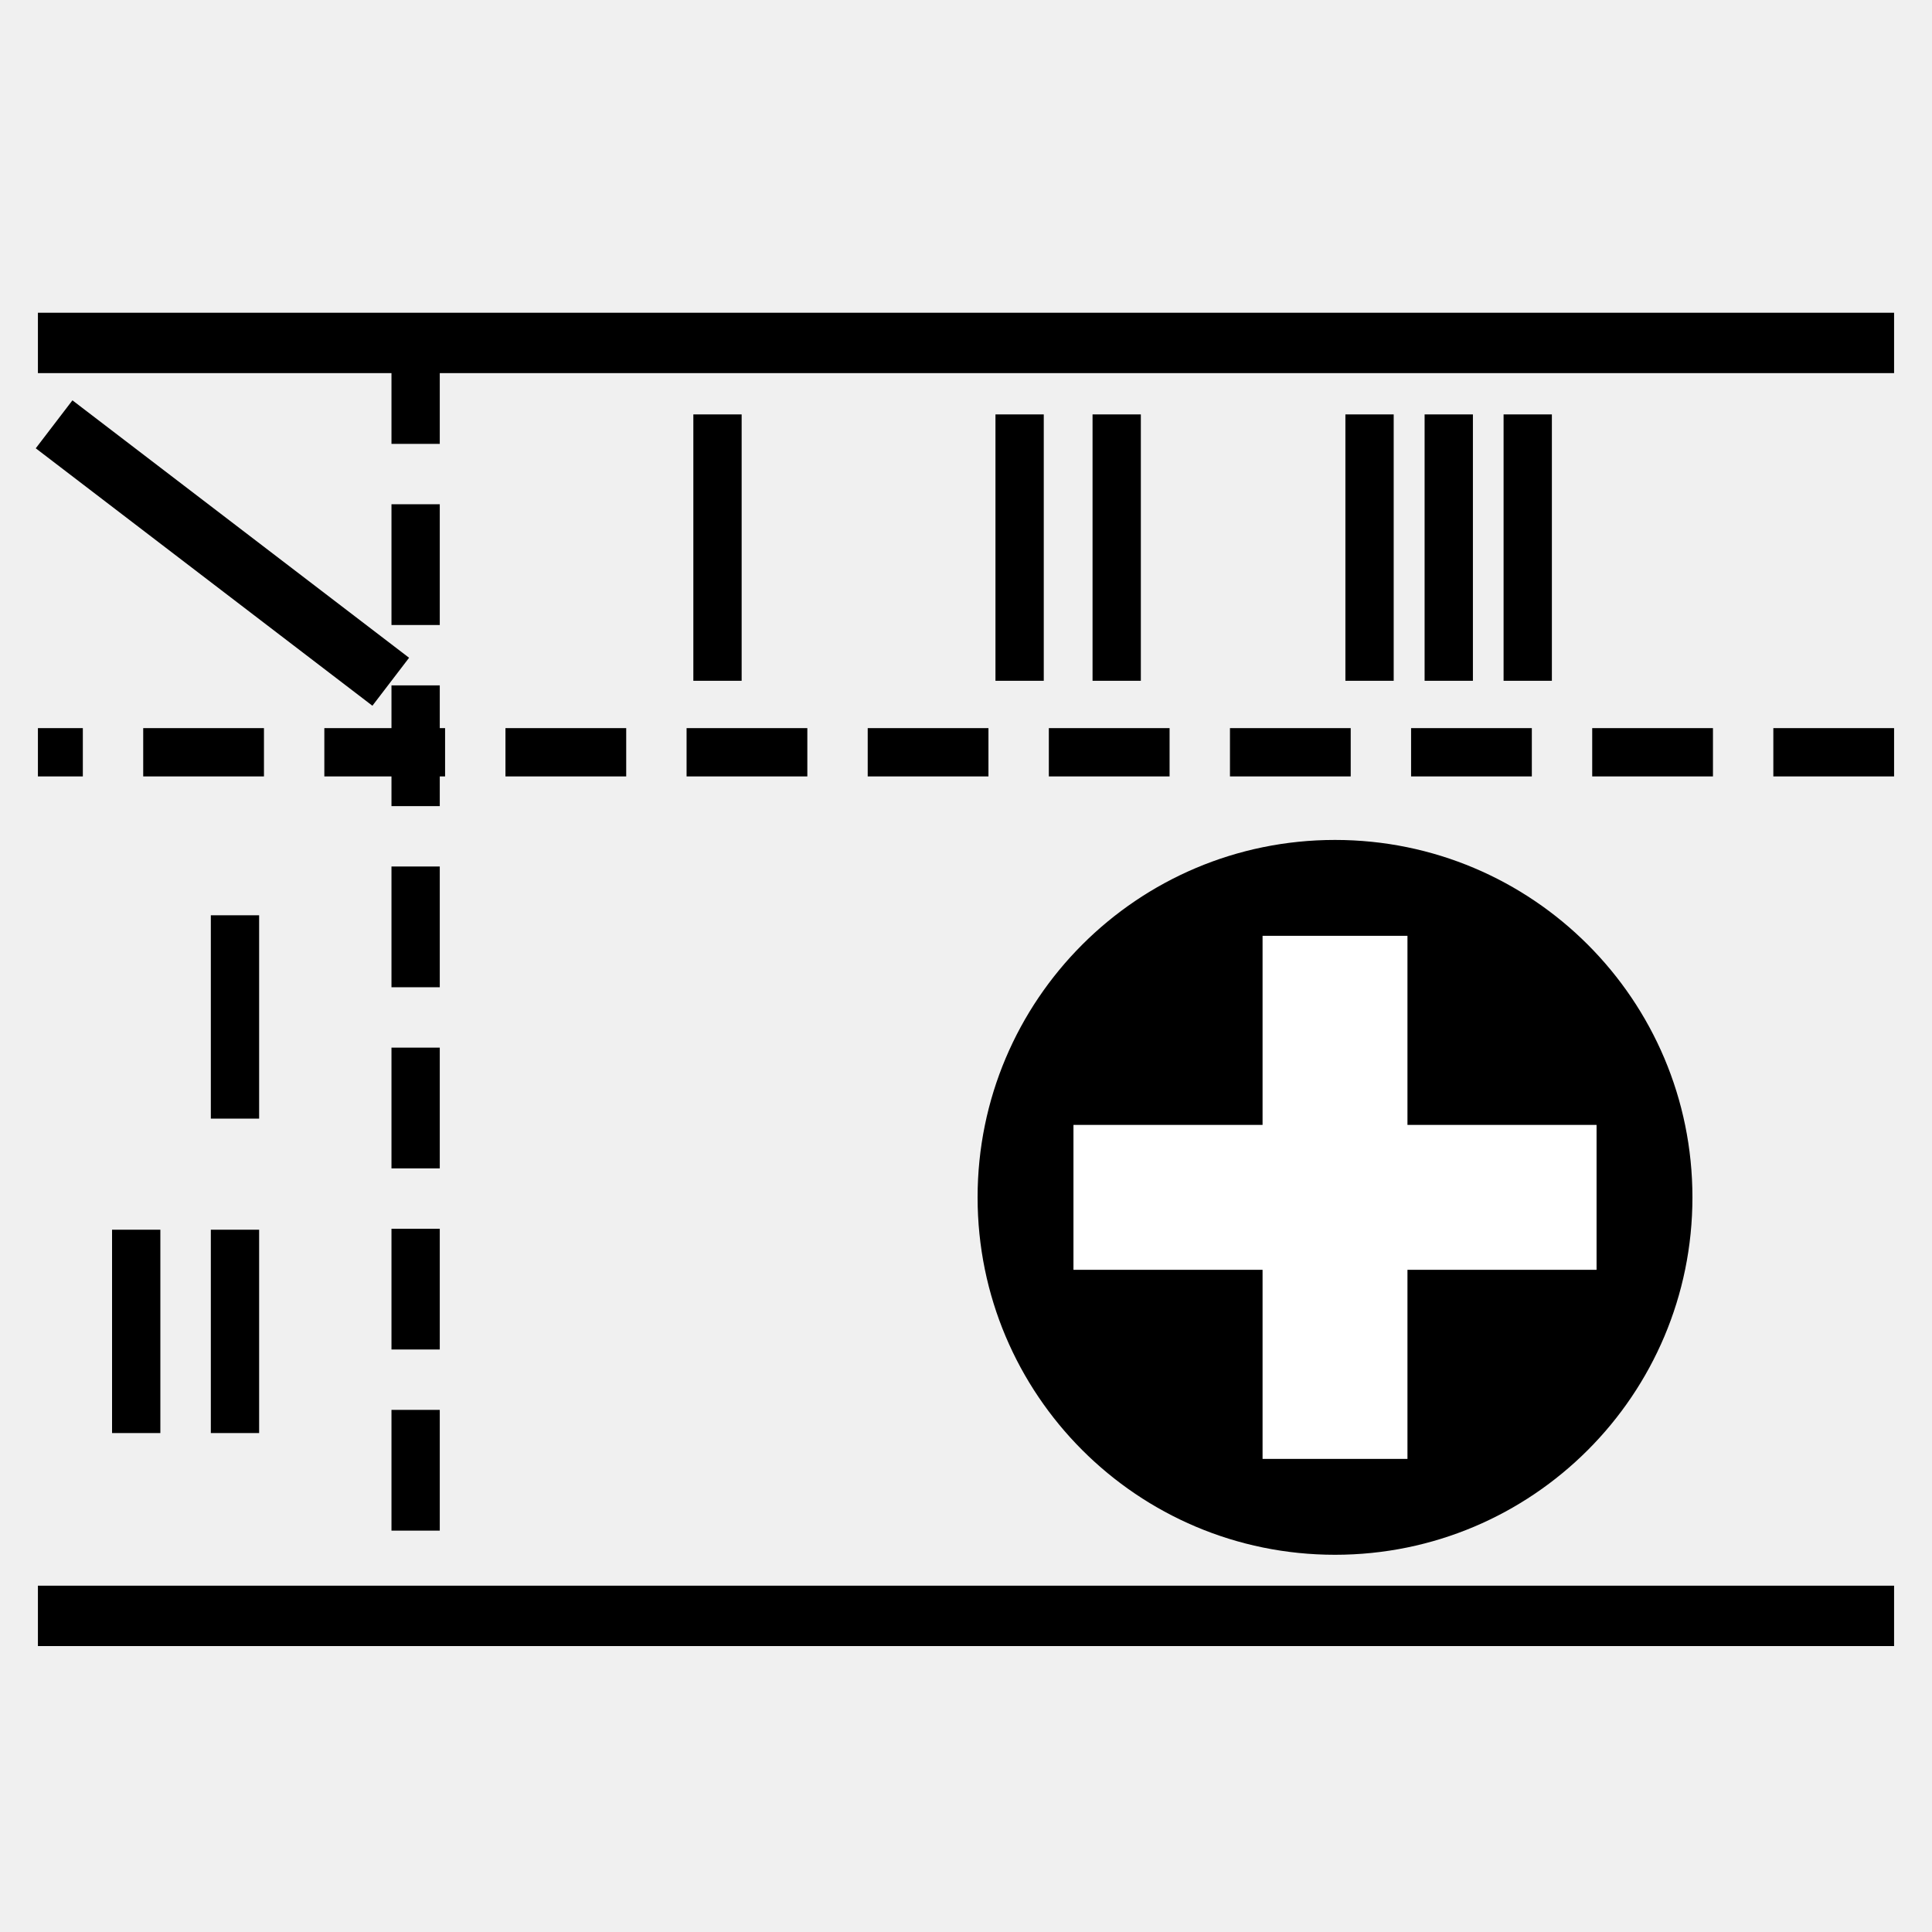
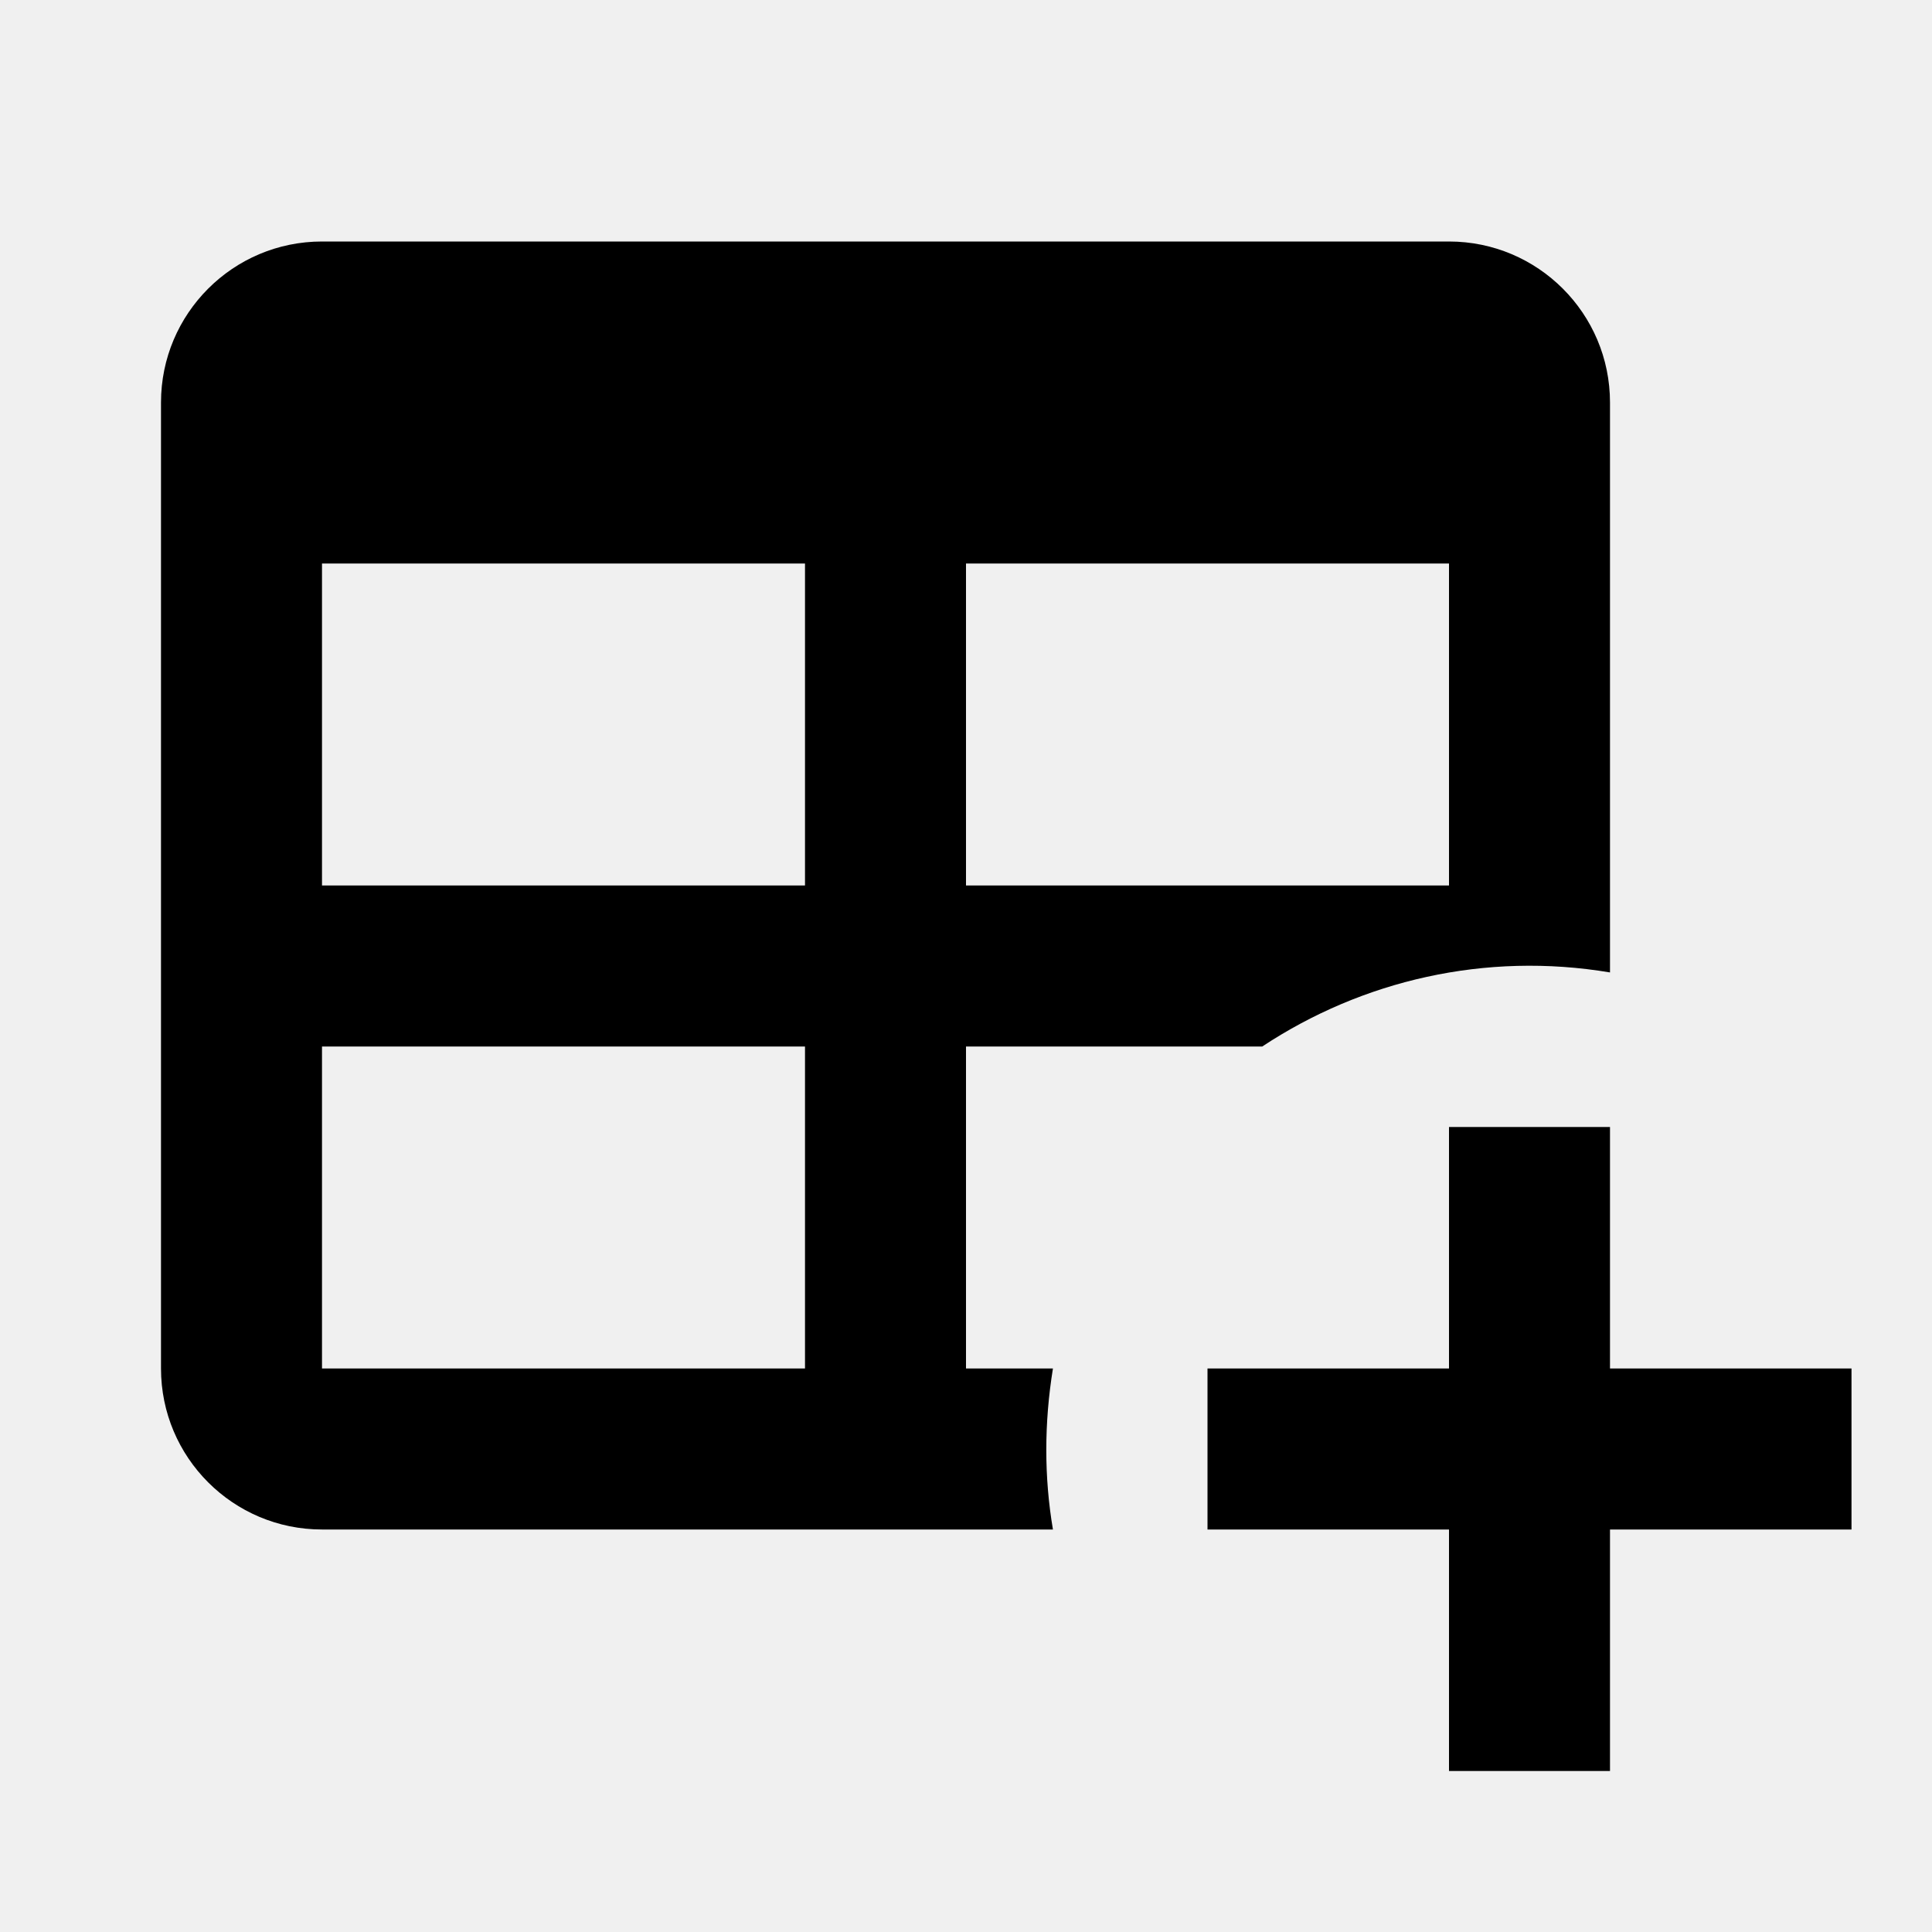
- <svg xmlns="http://www.w3.org/2000/svg" version="1.1" id="Layer_1" x="0px" y="0px" viewBox="0 0 800 800" xml:space="preserve">
-   <style type="text/css">
- 	.st0{fill:none;stroke:#000000;stroke-width:20;stroke-miterlimit:125;stroke-dasharray:50,25;}
- 	.st1{fill:none;stroke:#000000;stroke-width:25;stroke-miterlimit:125;}
- 	.st2{fill:none;stroke:#000000;stroke-width:20;stroke-miterlimit:10;}
- 	.st3{fill:none;stroke:#FFFFFF;stroke-width:60;stroke-miterlimit:10;}
- </style>
-   <line class="st0" x1="784.3" y1="311.5" x2="15.7" y2="311.5" />
-   <line class="st1" x1="15.7" y1="142" x2="784.3" y2="142" />
-   <line class="st1" x1="15.7" y1="669.1" x2="784.3" y2="669.1" />
-   <line class="st1" x1="22.4" y1="175.7" x2="161.8" y2="282.3" />
-   <line class="st0" x1="172.1" y1="133.8" x2="172.1" y2="680.8" />
-   <g>
-     <ellipse cx="552.8" cy="495.8" rx="137.3" ry="137.4" />
-     <g>
-       <path d="M552.8,369c69.9,0,126.8,56.9,126.8,126.8s-57,126.8-126.8,126.8S426,565.7,426,495.8S482.9,369,552.8,369 M552.8,347.8    c-81.8,0-148,66.3-148,148s66.2,148,148,148s148-66.3,148-148S634.6,347.8,552.8,347.8L552.8,347.8z" />
-     </g>
-   </g>
-   <line class="st2" x1="97.3" y1="463.2" x2="97.3" y2="379" />
-   <line class="st2" x1="297.1" y1="281.9" x2="297.1" y2="171.6" />
-   <line class="st2" x1="56.4" y1="593.4" x2="56.4" y2="509.2" />
-   <line class="st2" x1="97.3" y1="593.4" x2="97.3" y2="509.2" />
-   <line class="st2" x1="422.2" y1="281.9" x2="422.2" y2="171.6" />
-   <line class="st2" x1="462.4" y1="281.9" x2="462.4" y2="171.6" />
-   <line class="st2" x1="632.6" y1="281.9" x2="632.6" y2="171.6" />
-   <line class="st2" x1="599.9" y1="281.9" x2="599.9" y2="171.6" />
-   <line class="st2" x1="567.1" y1="281.9" x2="567.1" y2="171.6" />
-   <line class="st3" x1="552.8" y1="387.5" x2="552.8" y2="604.1" />
-   <line class="st3" x1="661.1" y1="495.8" x2="444.5" y2="495.8" />
+ <svg xmlns="http://www.w3.org/2000/svg" viewBox="0 0 24 24">
+   <path d="M18,14H20V17H23V19H20V22H18V19H15V17H18V14M4,3H18A2,2 0 0,1 20,5V12.08C18.45,11.82 16.92,12.18 15.68,13H12V17H13.08C12.97,17.68 12.97,18.35 13.08,19H4A2,2 0 0,1 2,17V5A2,2 0 0,1 4,3M4,7V11H10V7H4M12,7V11H18V7H12M4,13V17H10V13H4Z" />
</svg>
